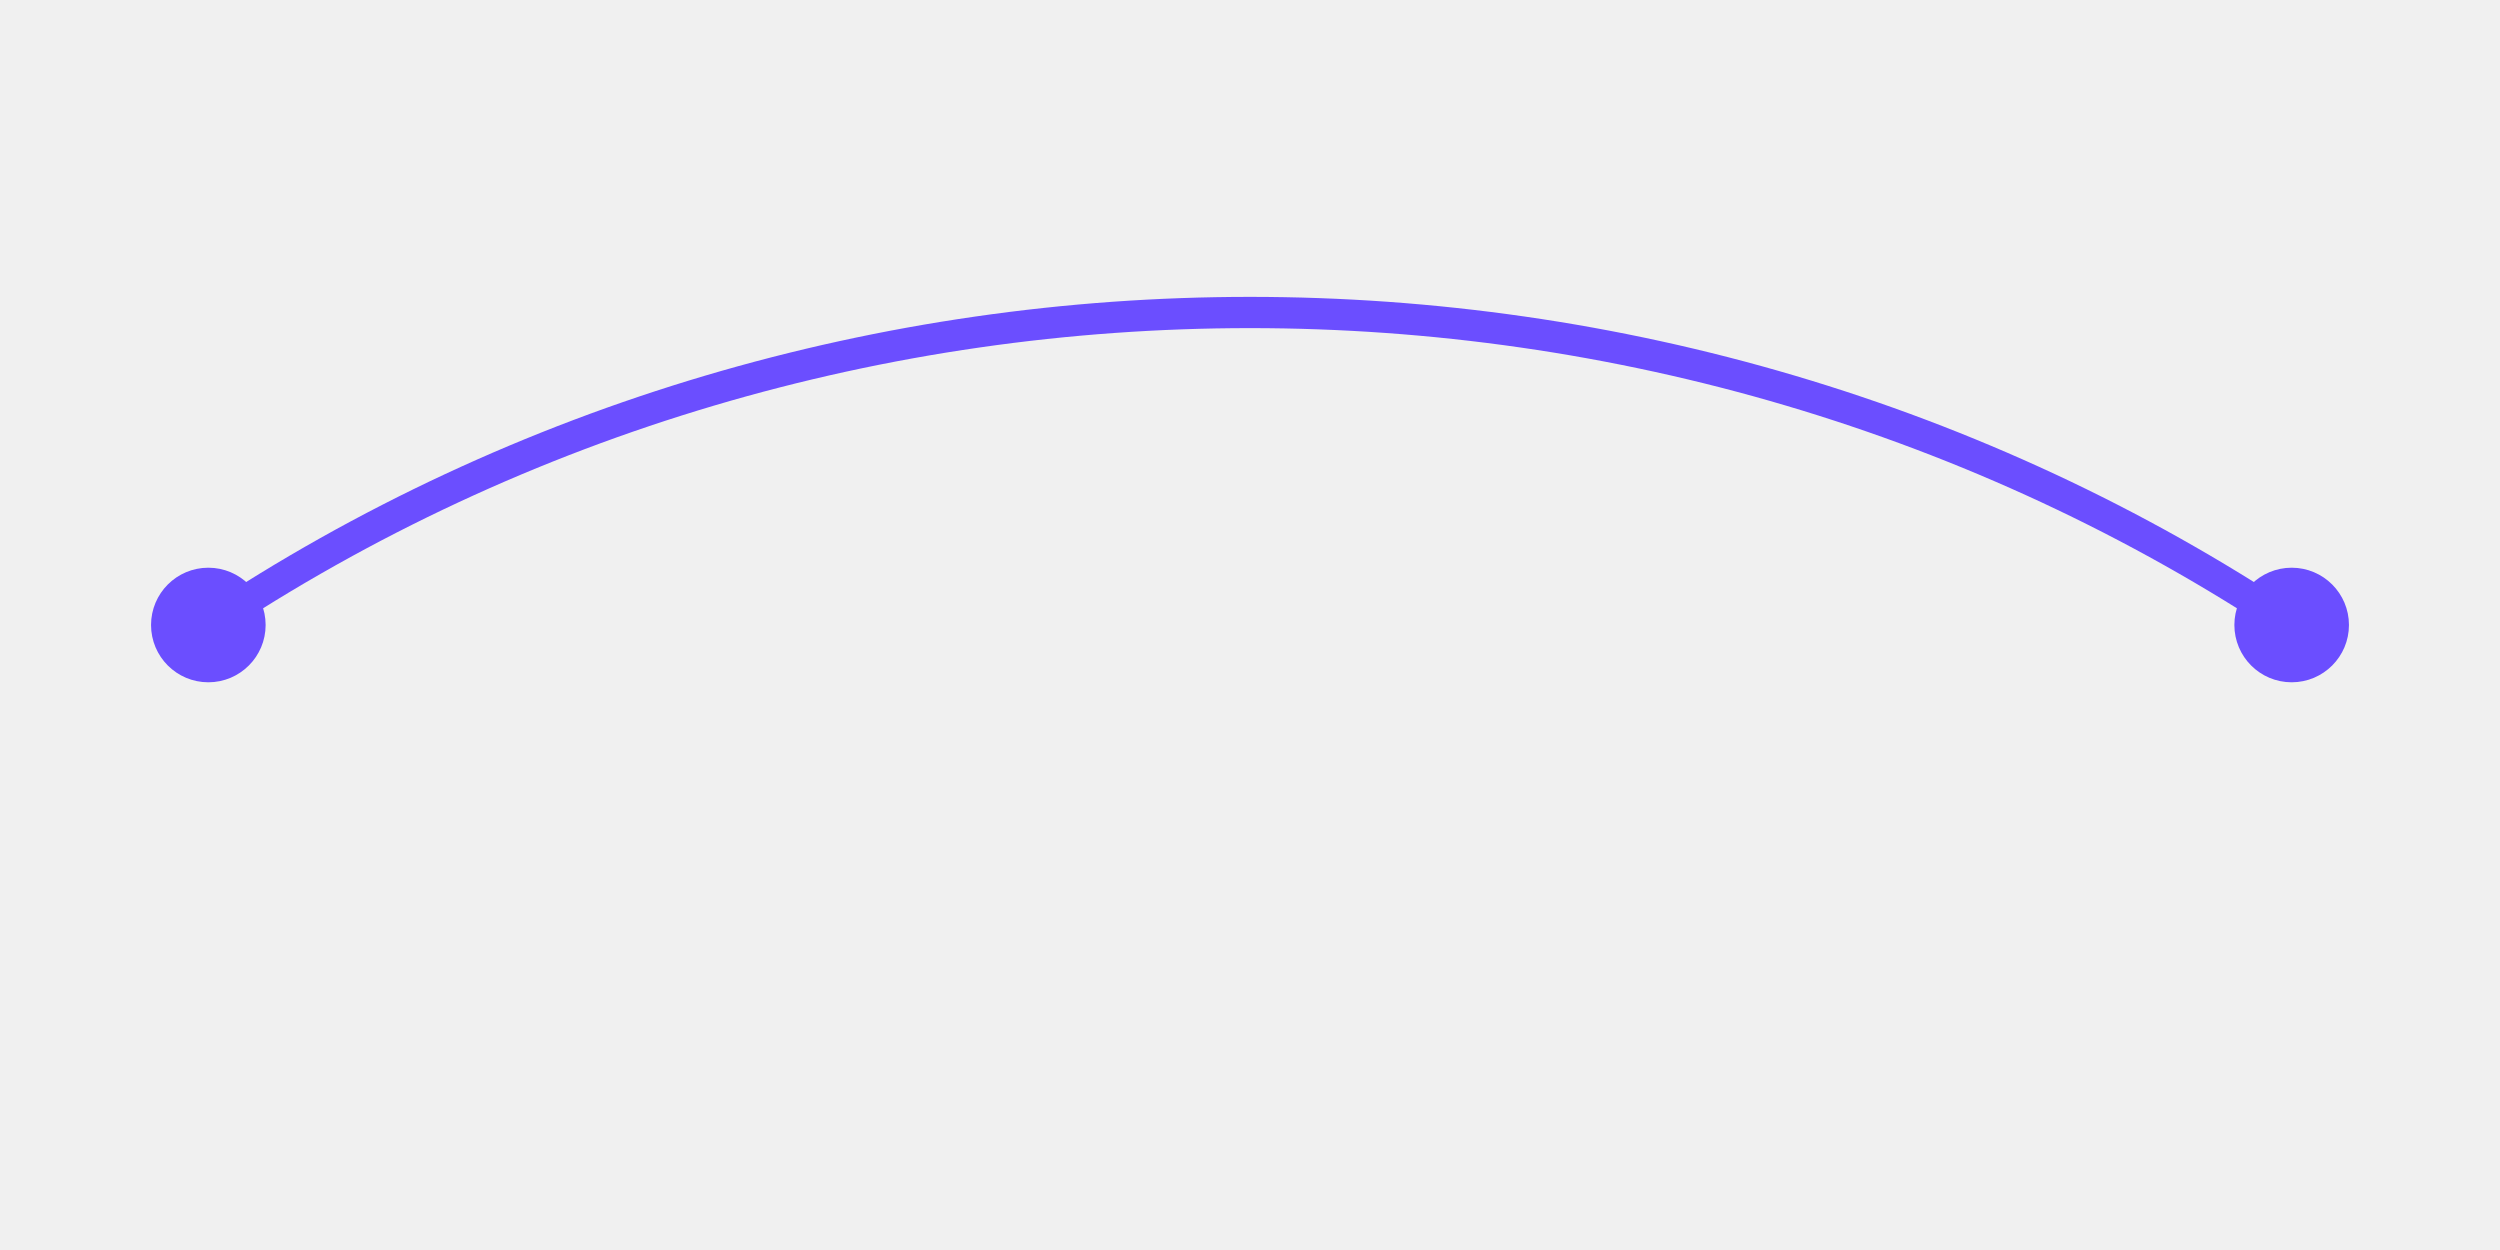
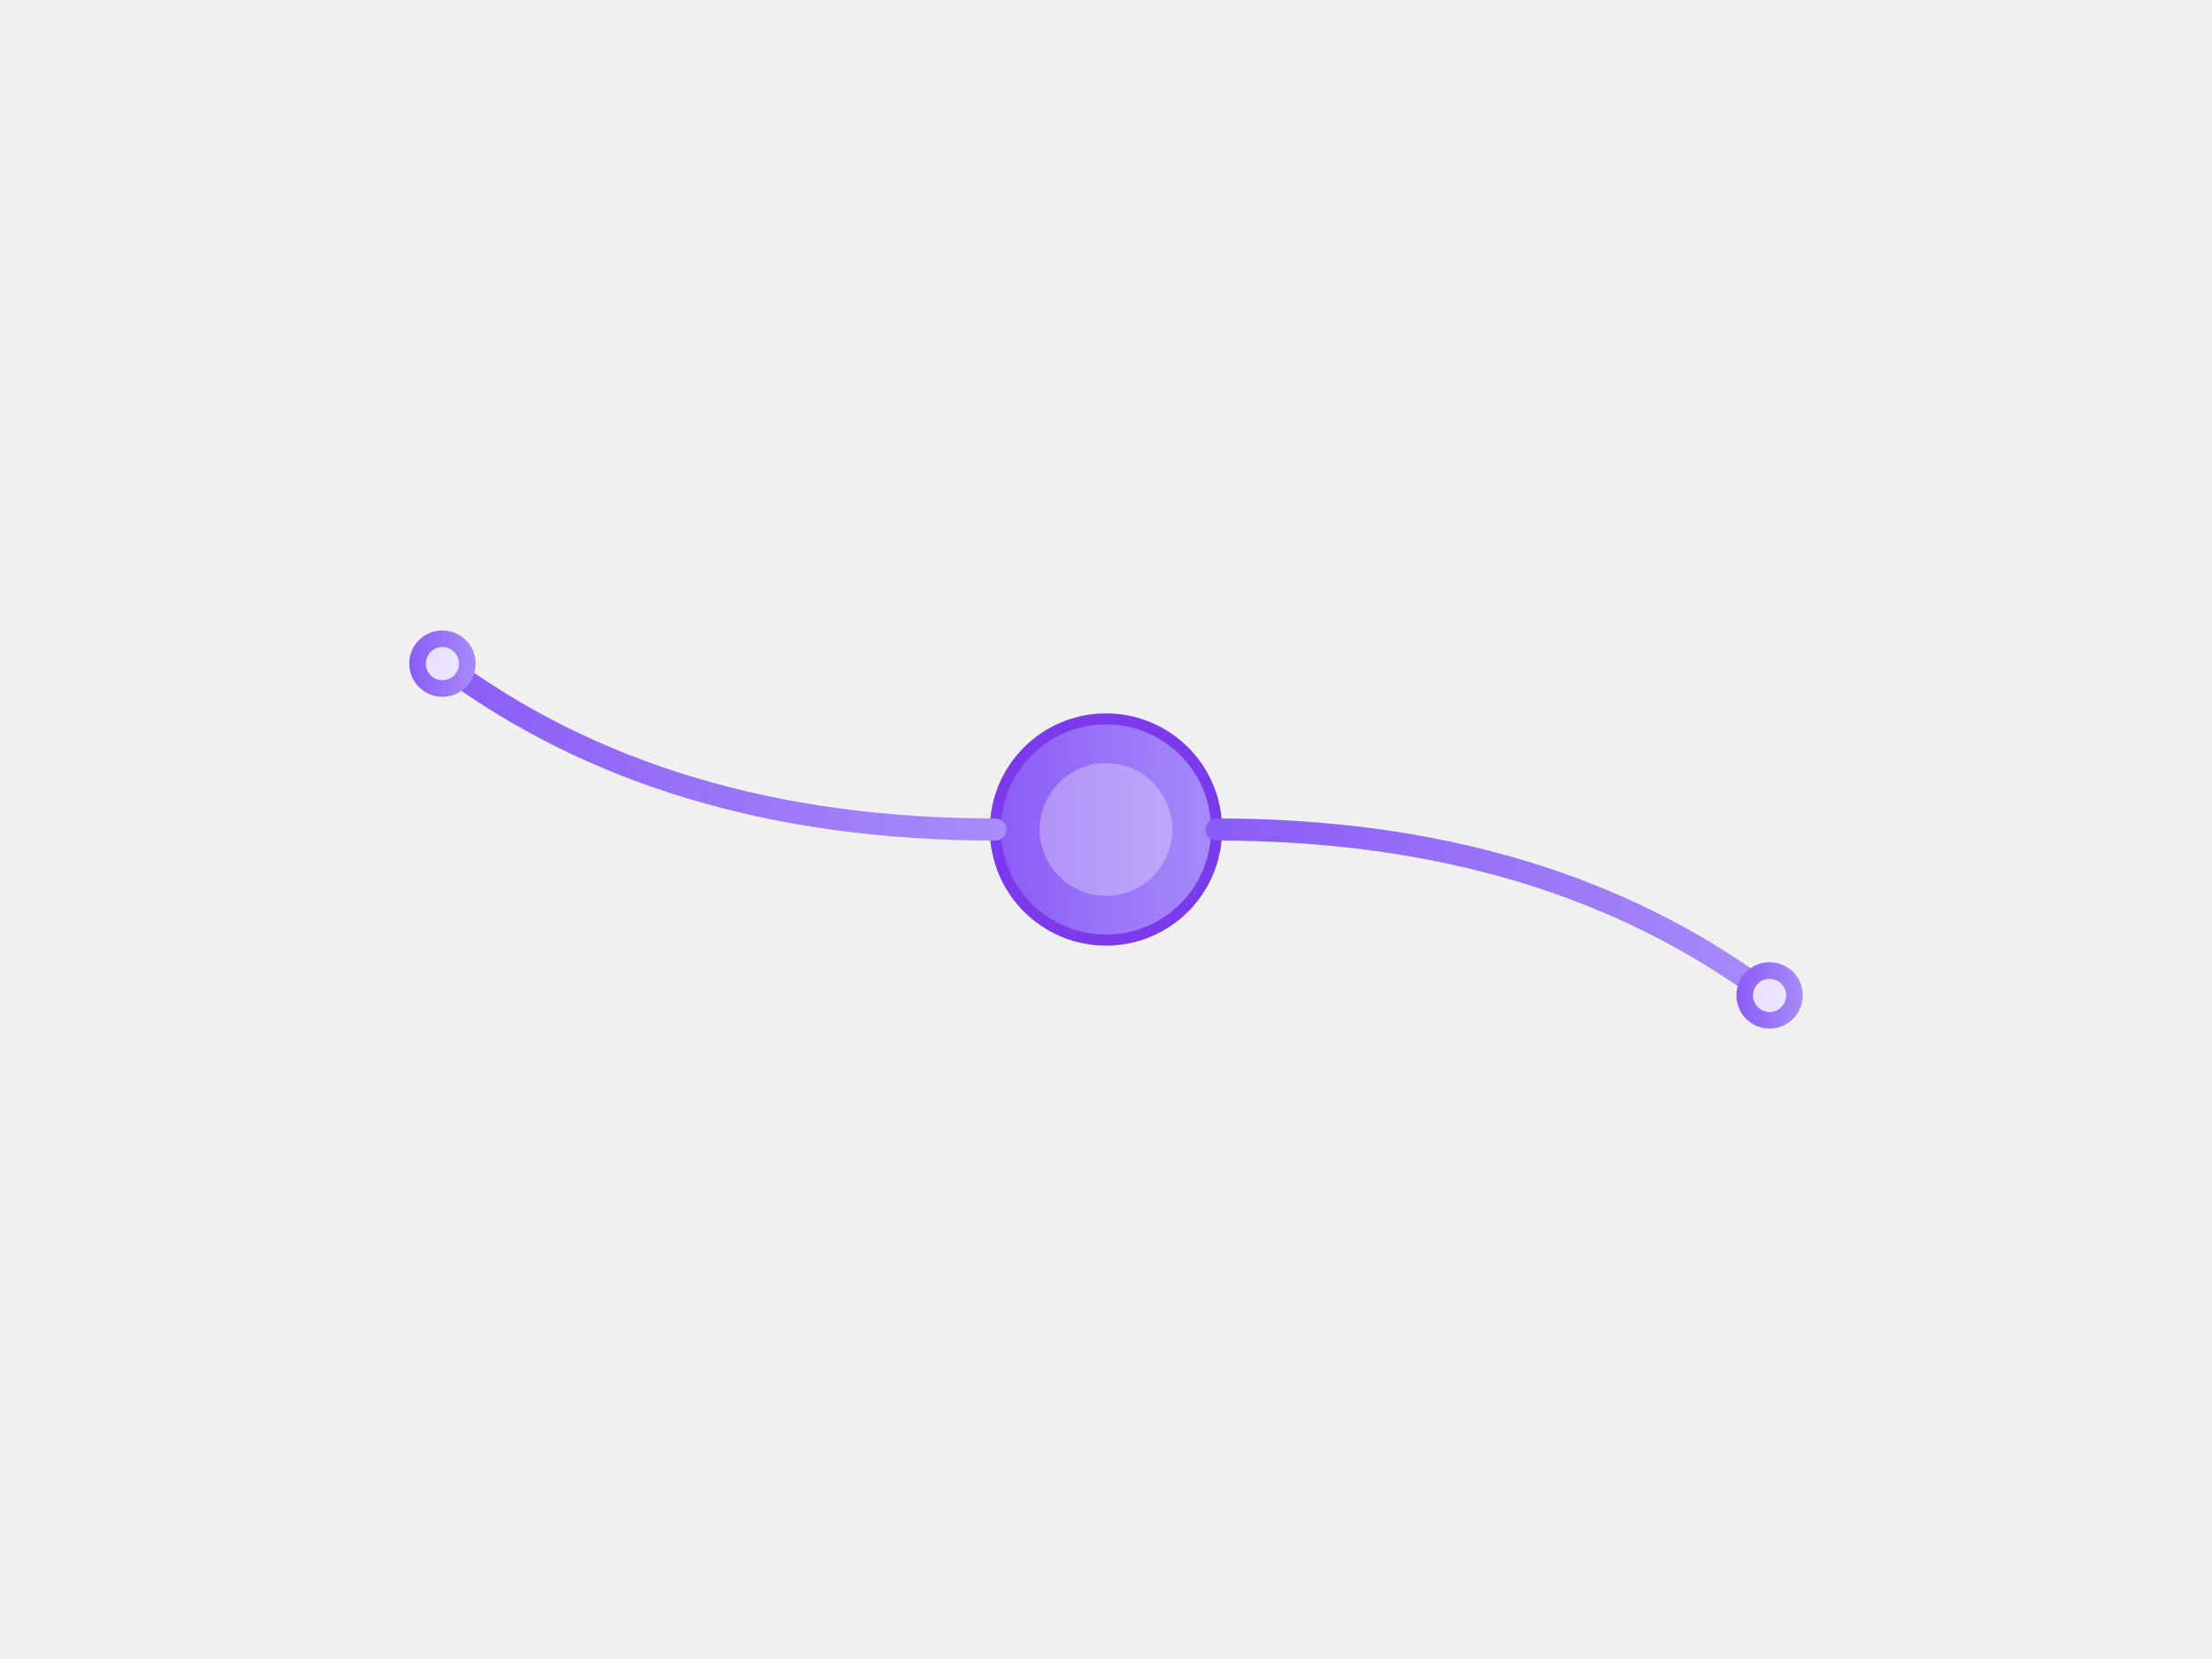
- <svg xmlns="http://www.w3.org/2000/svg" viewBox="0 0 240 120">
-   <g id="connectors" stroke="#6B4EFF" stroke-width="3" fill="none">
-     <path d="M20 60 C80 20, 160 20, 220 60" />
-     <circle cx="20" cy="60" r="4" fill="#6B4EFF" />
-     <circle cx="220" cy="60" r="4" fill="#6B4EFF" />
+ <svg xmlns="http://www.w3.org/2000/svg" viewBox="0 0 400 300">
+   <g id="connectors">
+     <defs>
+       <linearGradient id="connectorGradient" x1="0%" y1="0%" x2="100%" y2="0%">
+         <stop offset="0%" style="stop-color:#8B5CF6;stop-opacity:1" />
+         <stop offset="100%" style="stop-color:#A78BFA;stop-opacity:1" />
+       </linearGradient>
+     </defs>
+     <circle cx="200" cy="150" r="20" fill="url(#connectorGradient)" stroke="#7C3AED" stroke-width="2" />
+     <circle cx="200" cy="150" r="12" fill="#FFFFFF" opacity="0.3" />
+     <g>
+       <path d="M180 150 Q120 150 80 120" fill="none" stroke="url(#connectorGradient)" stroke-width="4" stroke-linecap="round" />
+       <circle cx="80" cy="120" r="6" fill="url(#connectorGradient)" />
+       <circle cx="80" cy="120" r="3" fill="#FFFFFF" opacity="0.8" />
+     </g>
+     <g>
+       <path d="M220 150 Q280 150 320 180" fill="none" stroke="url(#connectorGradient)" stroke-width="4" stroke-linecap="round" />
+       <circle cx="320" cy="180" r="6" fill="url(#connectorGradient)" />
+       <circle cx="320" cy="180" r="3" fill="#FFFFFF" opacity="0.8" />
+     </g>
  </g>
</svg>
